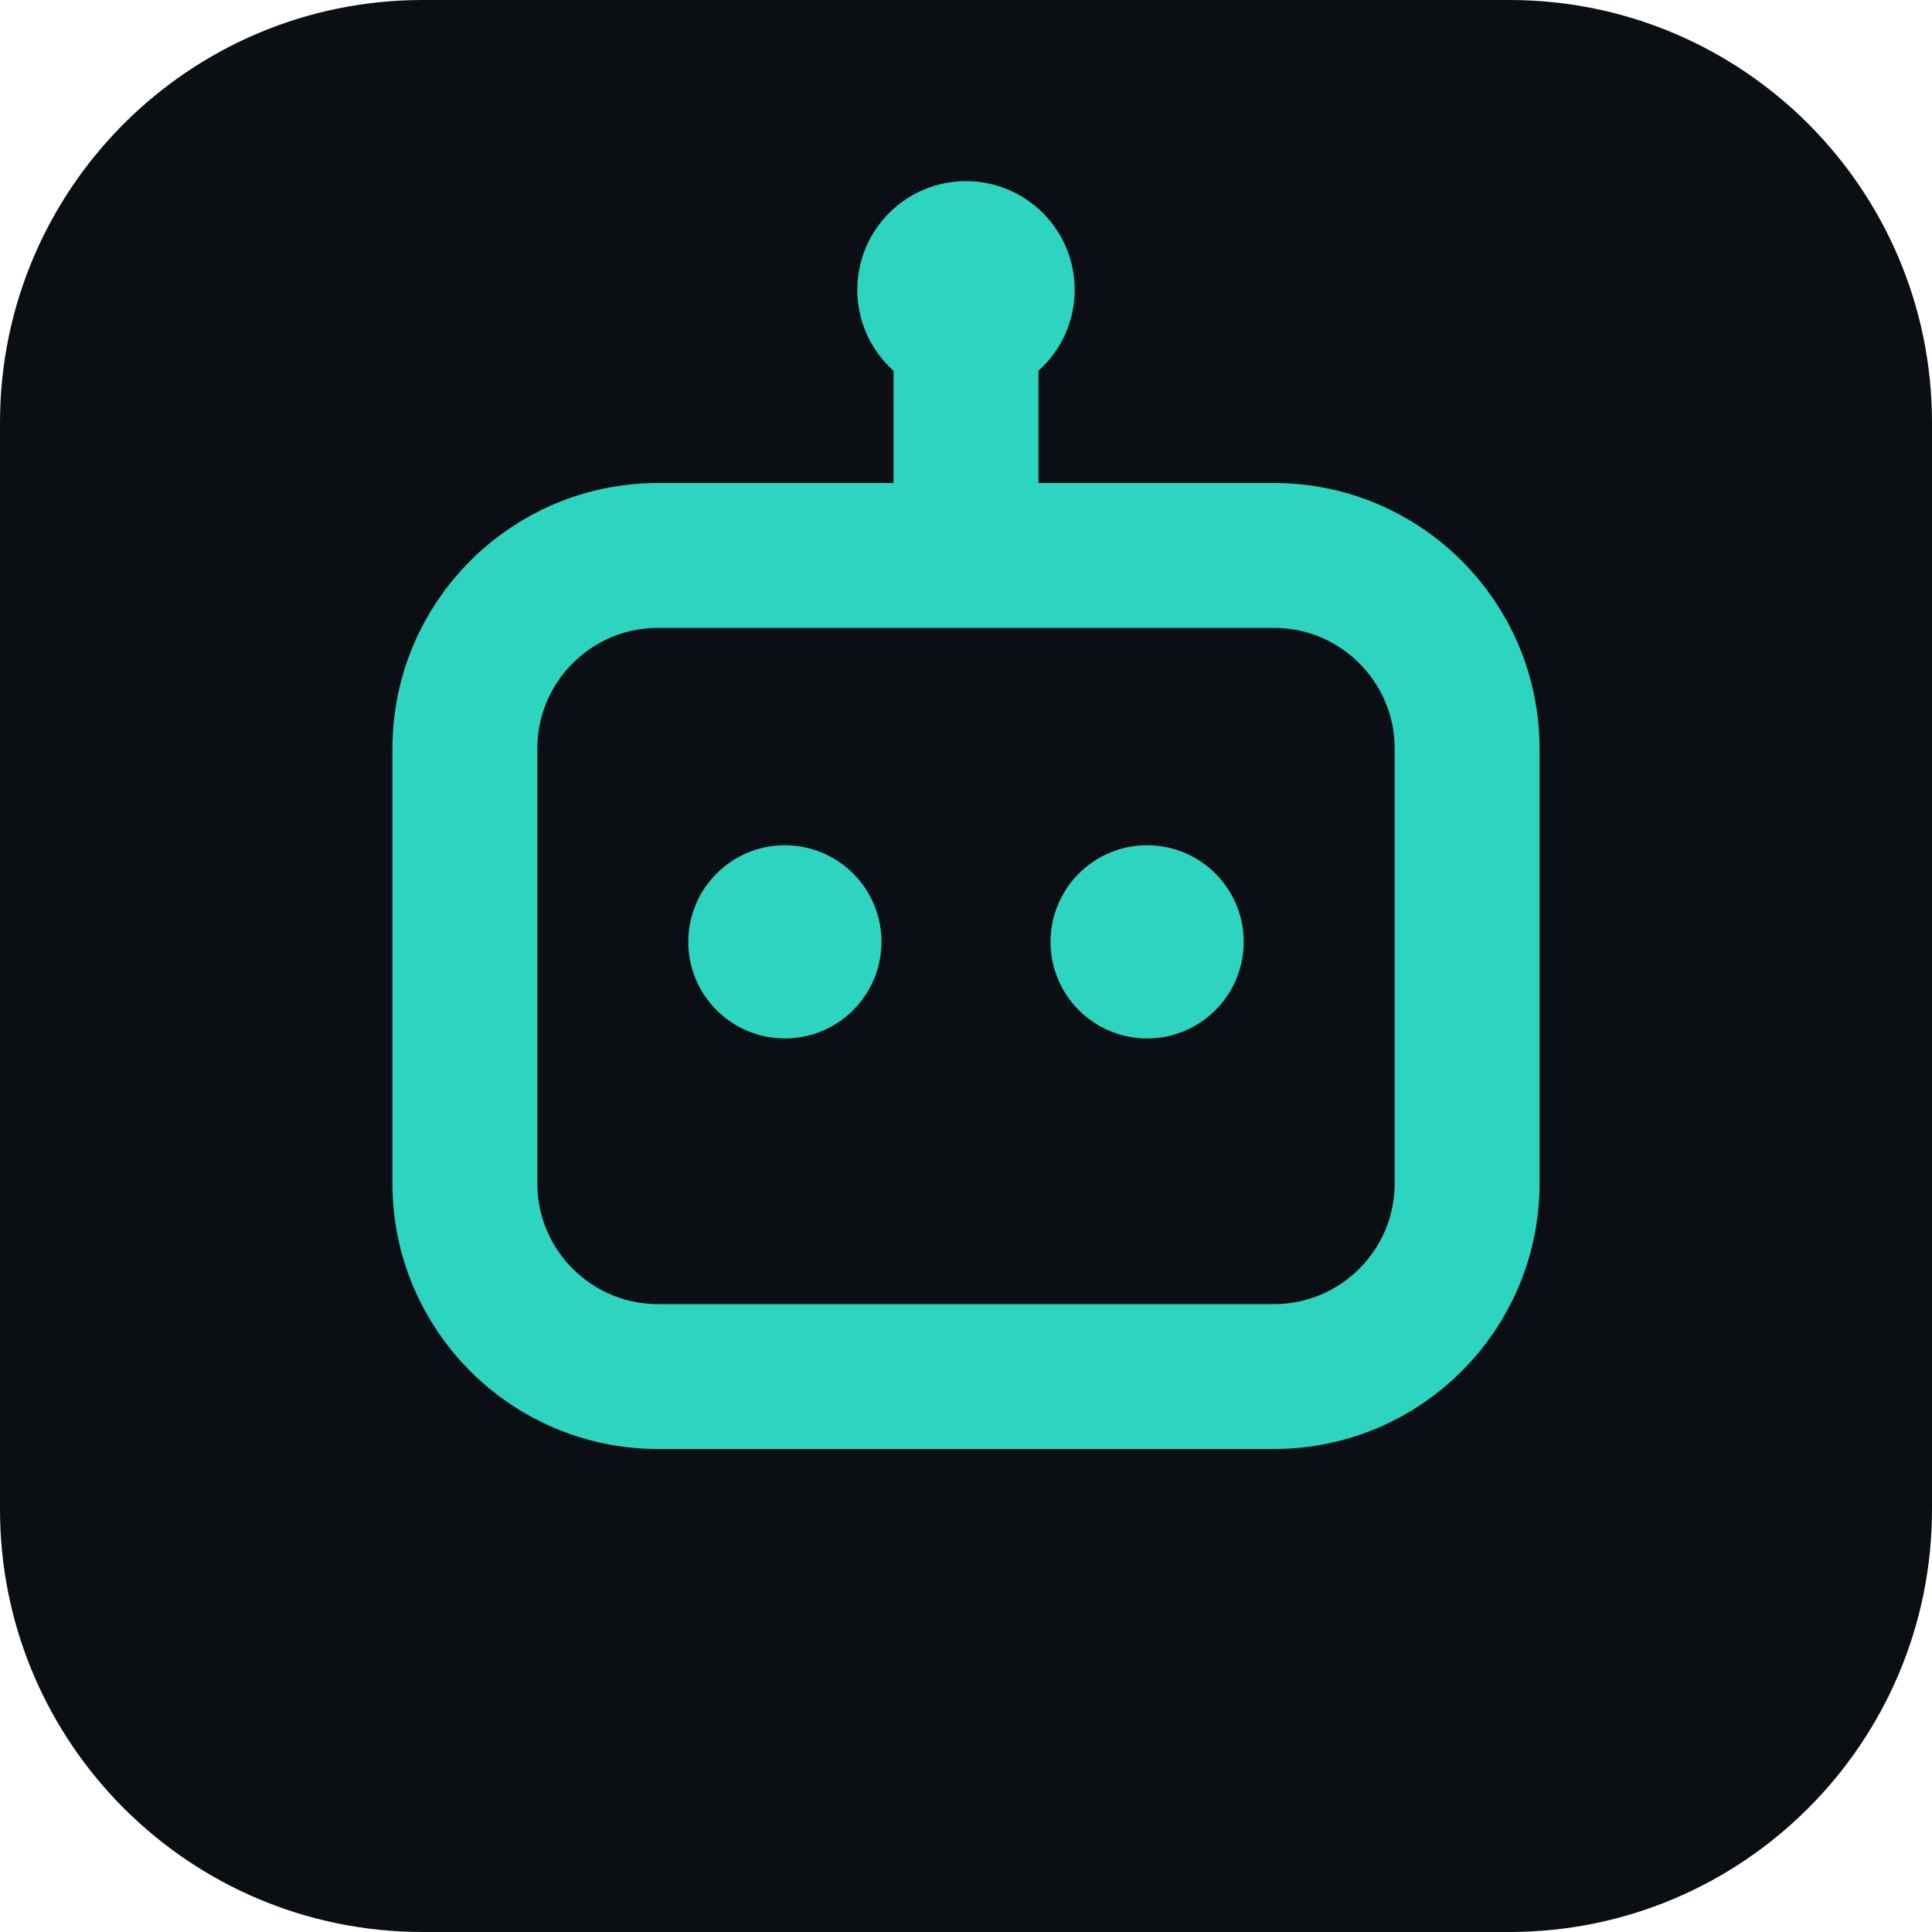
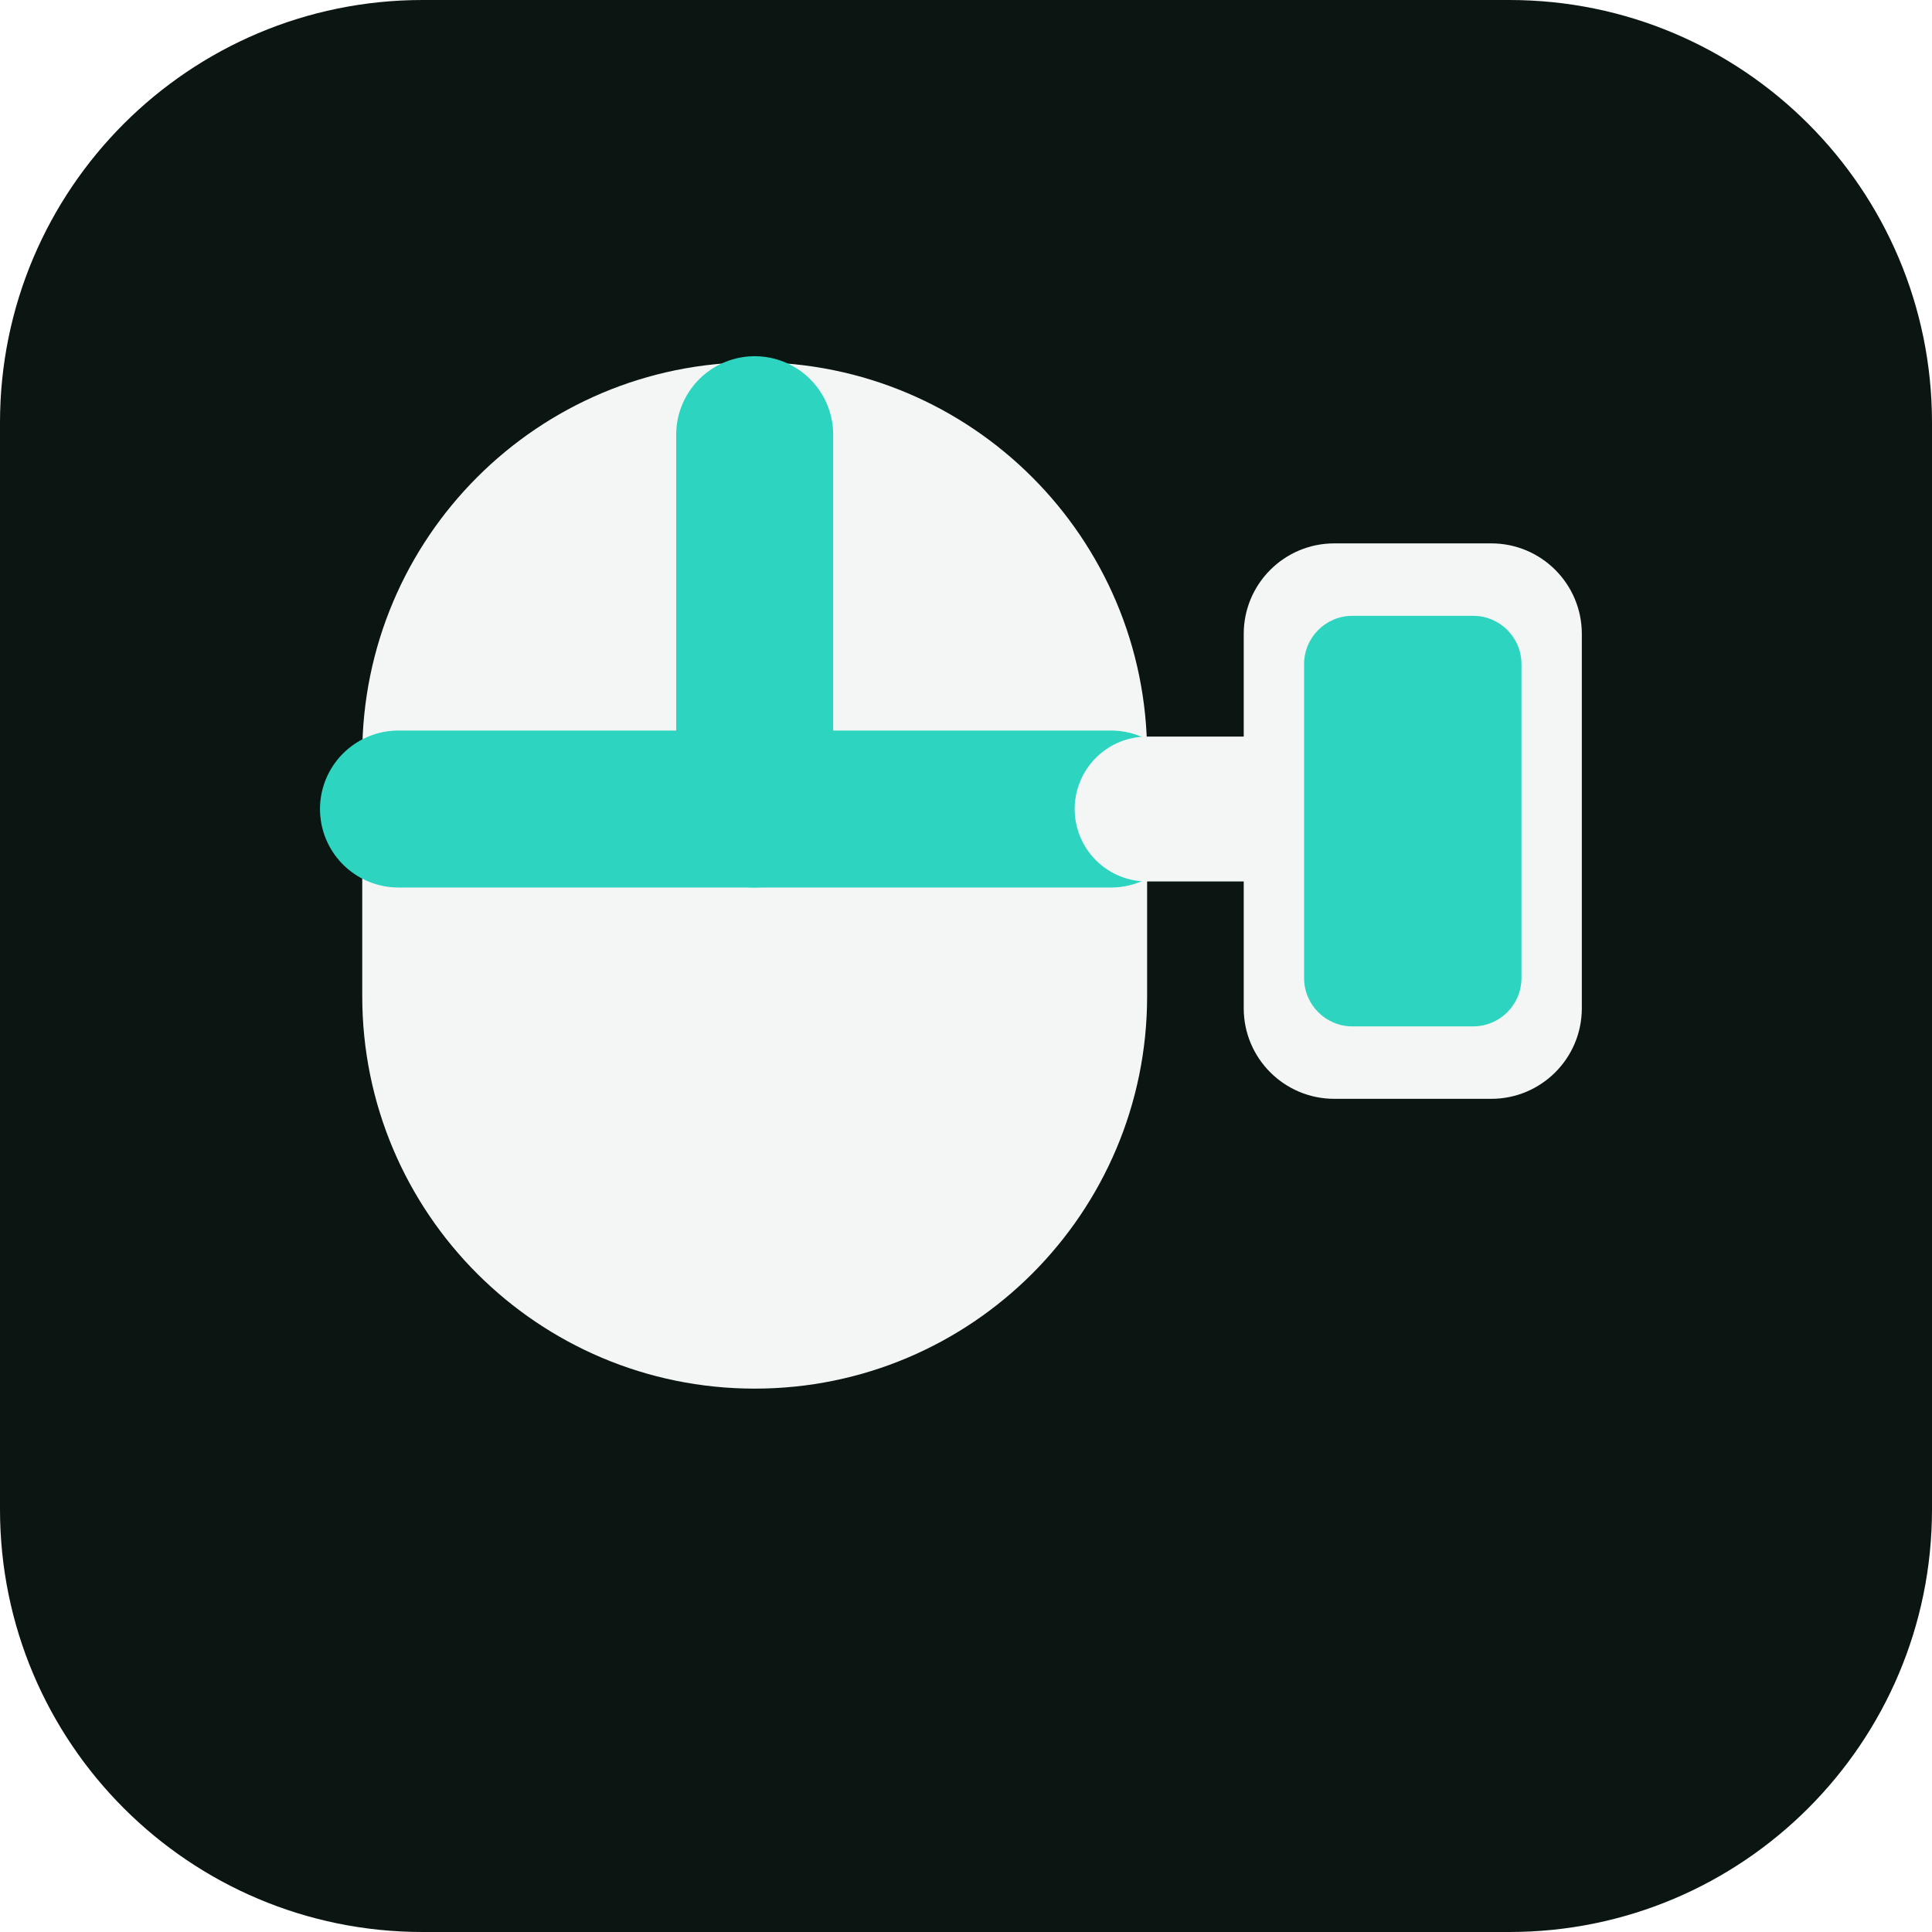
<svg xmlns="http://www.w3.org/2000/svg" viewBox="0 0 32 32">
-   <rect width="32" height="32" rx="7" fill="#0b0f14" />
-   <g fill="none" stroke="#2dd4bf" stroke-width="2.4" stroke-linecap="round">
-     <path d="M16 5.5v3" />
-     <rect x="7.7" y="9.2" width="16.6" height="13.6" rx="3.2" />
+   <rect width="32" height="32" rx="7" fill="#0B1512" />
+   <rect x="6" y="6" width="13" height="17" rx="6.5" fill="#F4F6F5" />
+   <g fill="none" stroke-linecap="round">
+     <path d="M6.6 13.4h11.8" stroke="#2DD4BF" stroke-width="2.6" />
+     <path d="M12.5 7.2v6.2" stroke="#2DD4BF" stroke-width="2.6" />
+     <path d="M19 13.4h1.8" stroke="#F4F6F5" stroke-width="2.4" />
  </g>
-   <g fill="#2dd4bf">
-     <circle cx="16" cy="4.8" r="1.8" />
-     <circle cx="13" cy="15.6" r="1.6" />
-     <circle cx="19" cy="15.6" r="1.6" />
-   </g>
+   <rect x="20.6" y="9" width="5.6" height="9.2" rx="1.5" fill="#F4F6F5" />
+   <rect x="21.6" y="10.2" width="3.6" height="6.8" rx="0.8" fill="#2DD4BF" />
</svg>
